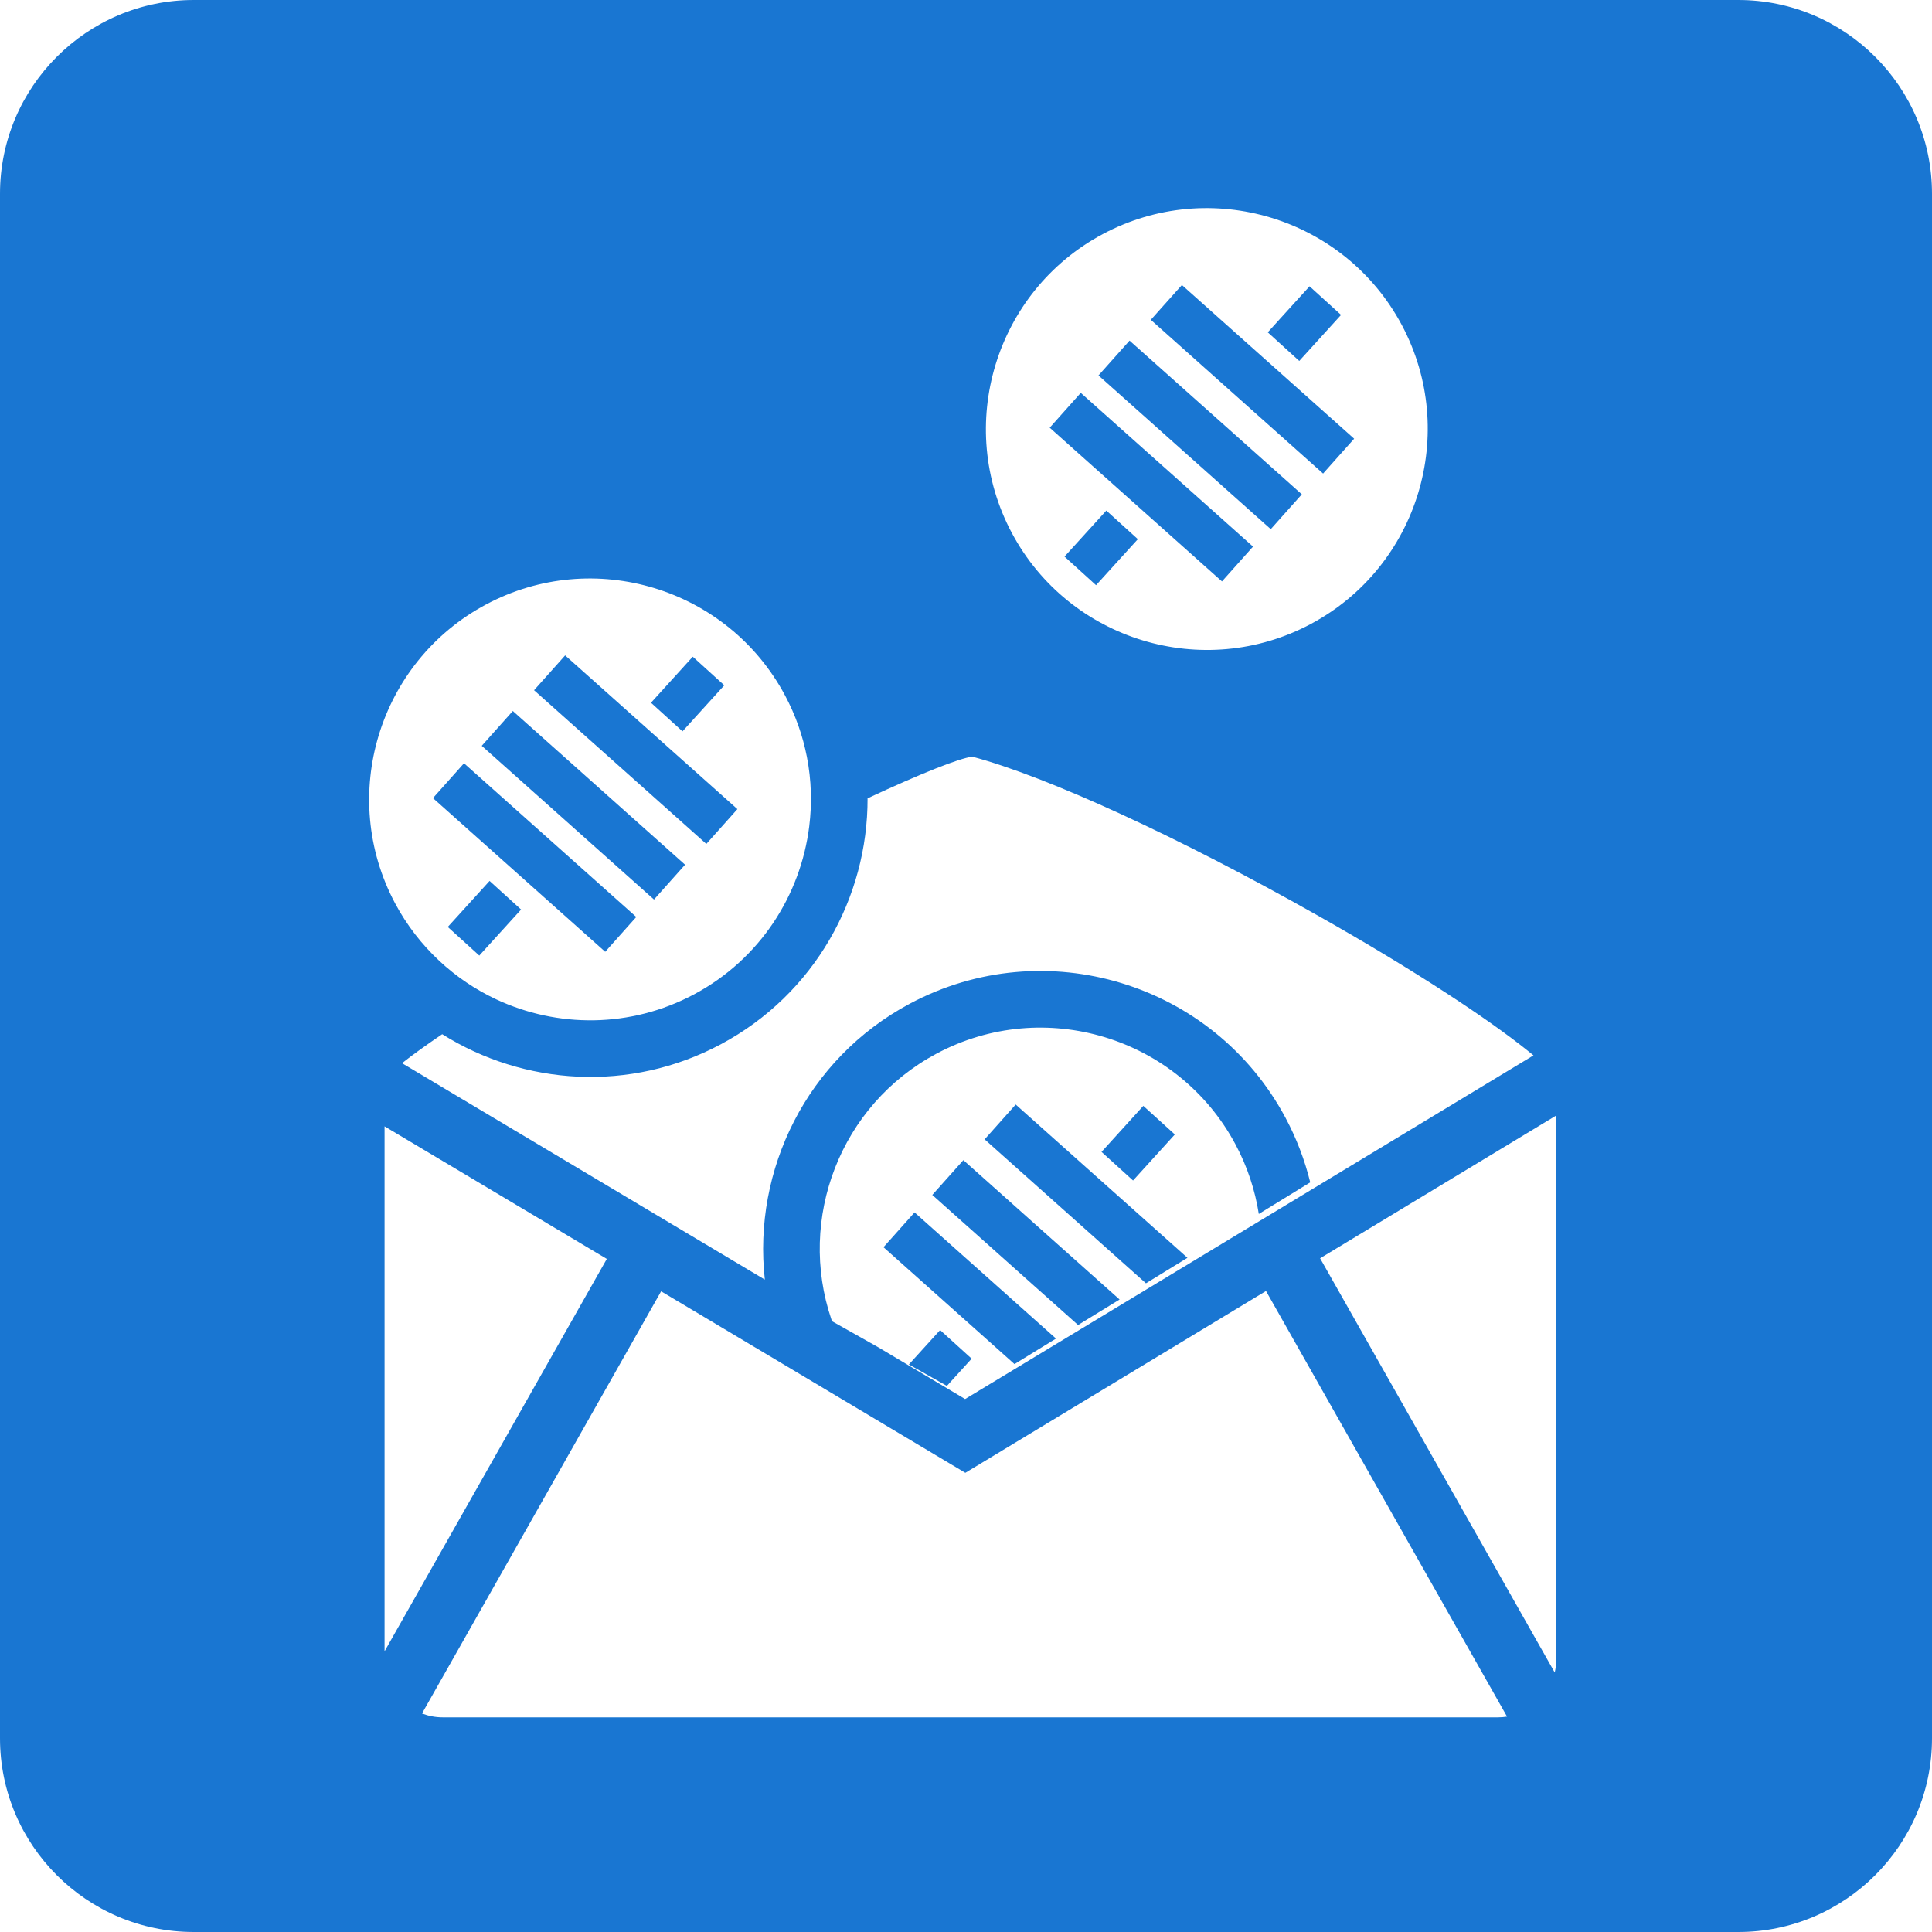
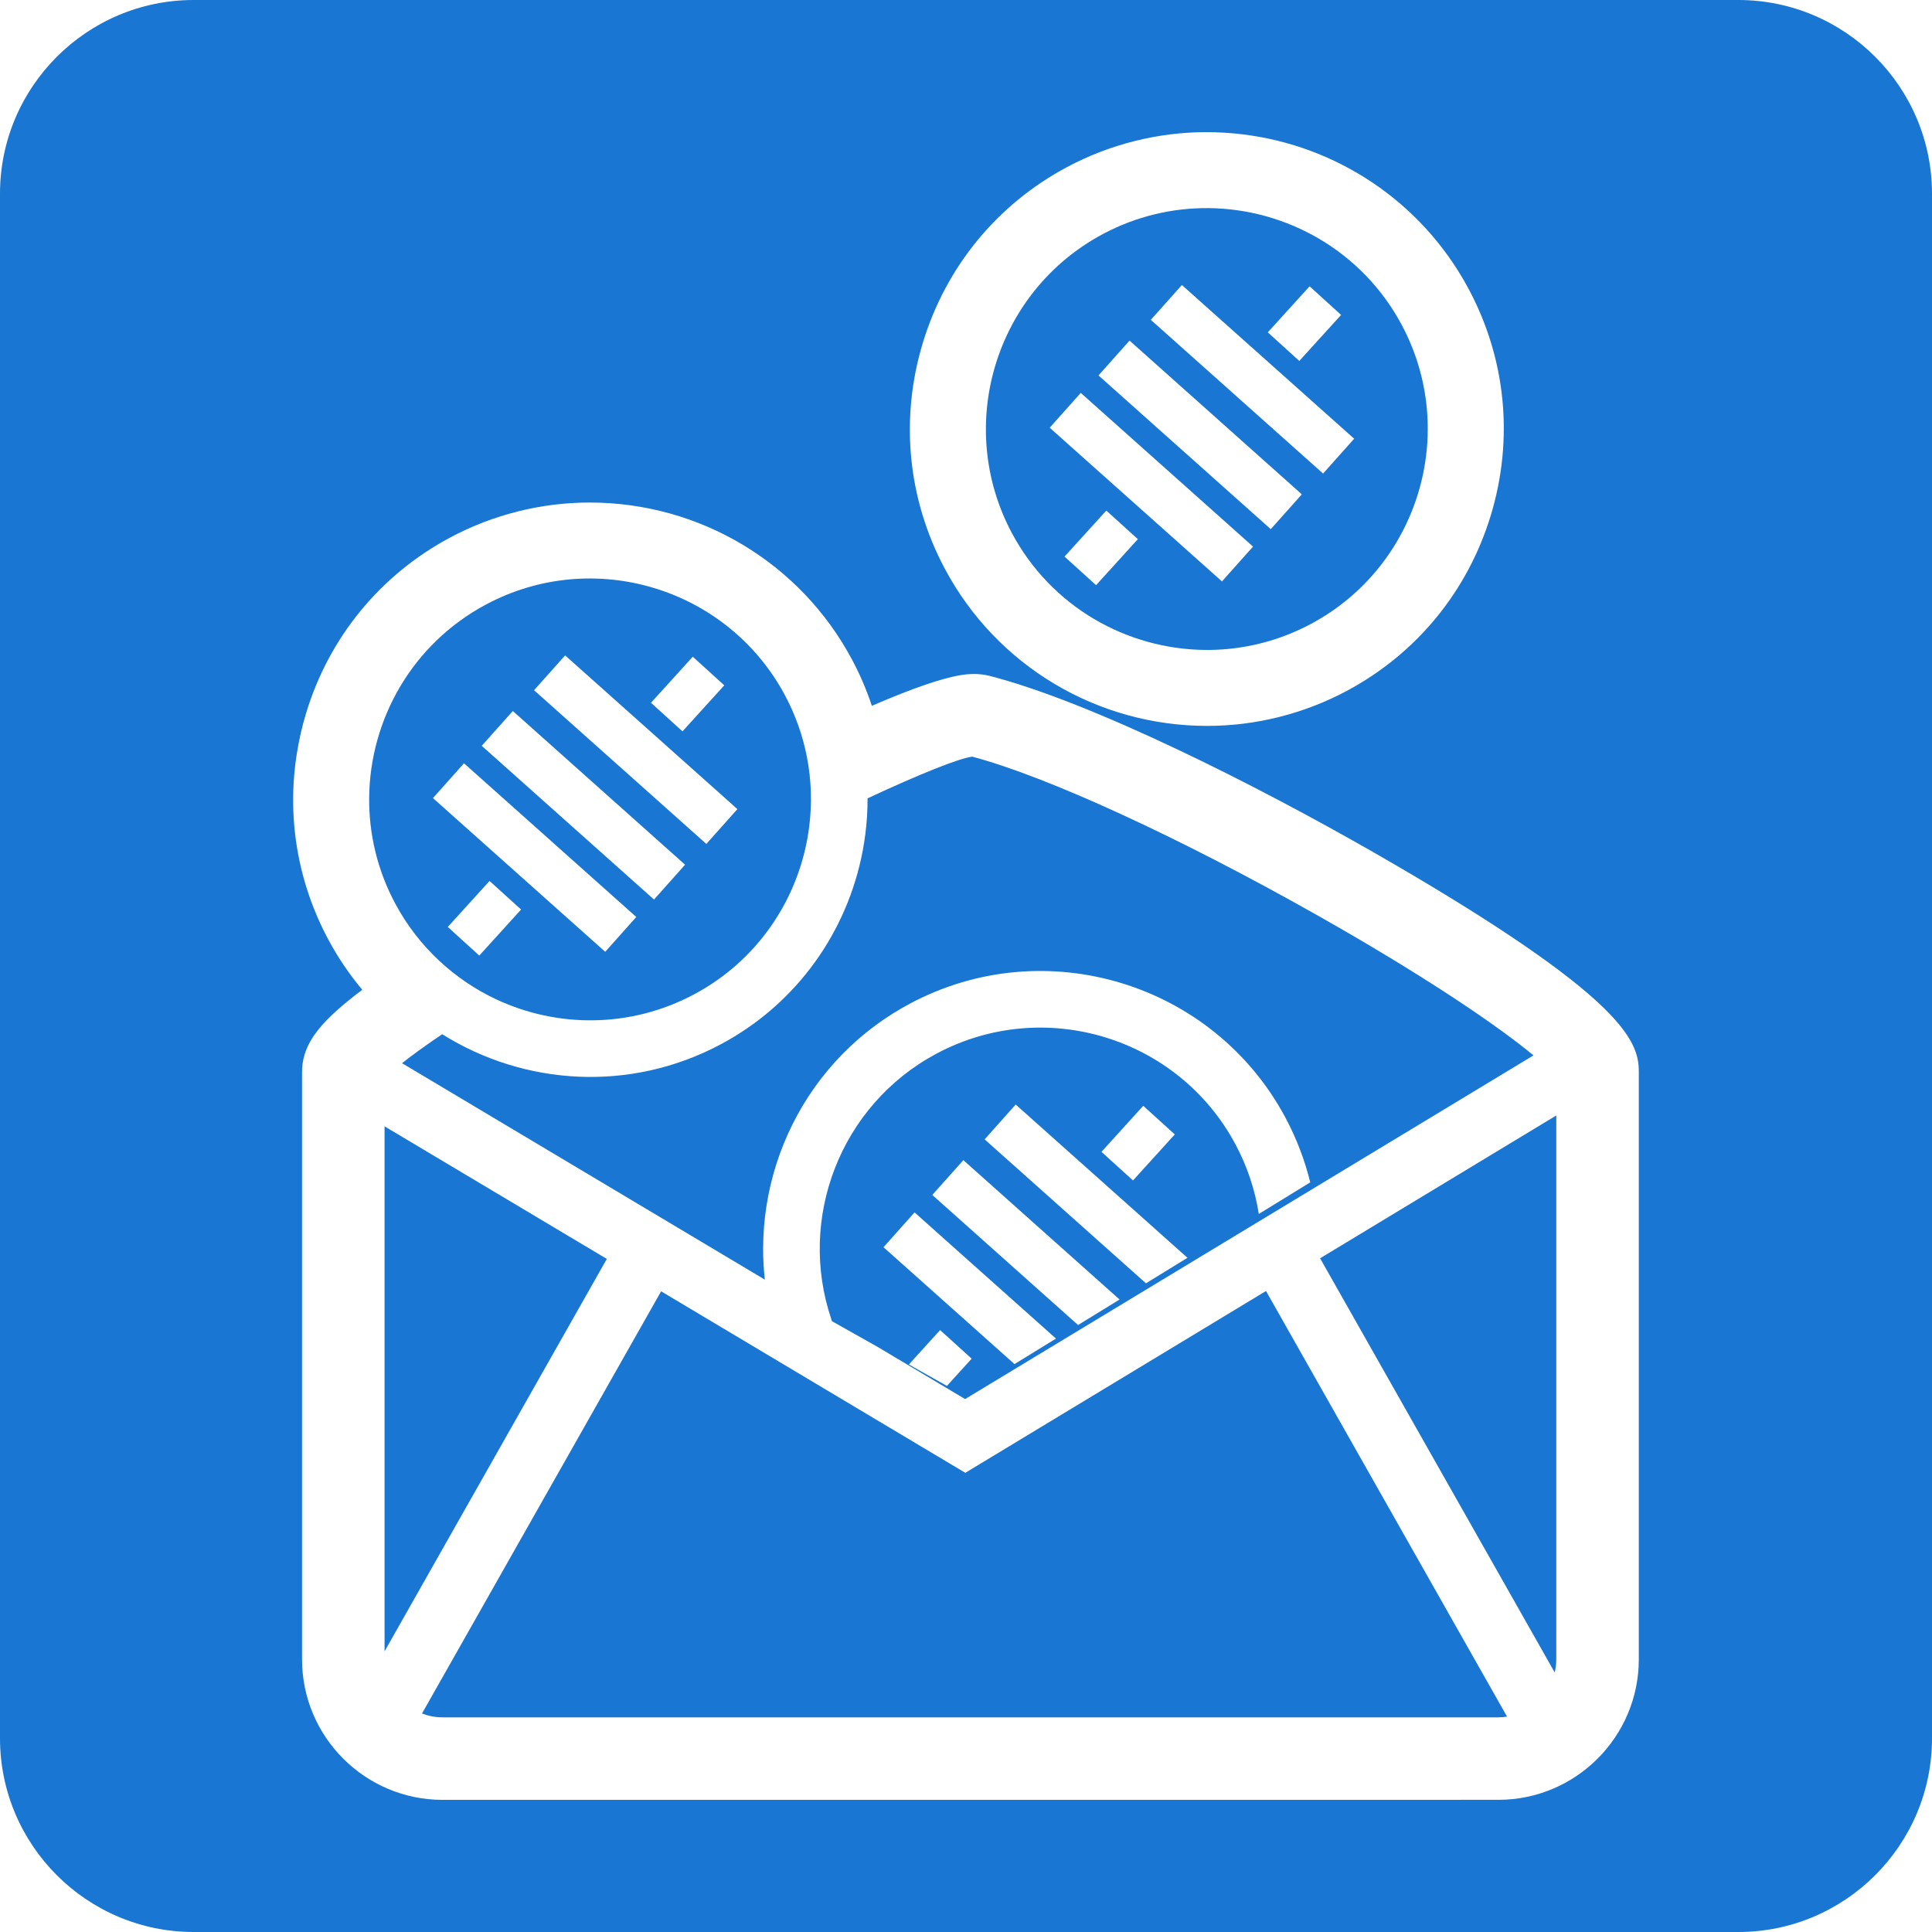
<svg xmlns="http://www.w3.org/2000/svg" version="1.1" id="Layer_1" x="0px" y="0px" width="300px" height="300px" viewBox="0 0 300 300" enable-background="new 0 0 300 300" xml:space="preserve">
  <g>
-     <g>
-       <polygon fill="#1976D2" points="178.391,189.96 174.934,186.875 169.489,182.018 166.596,179.436 161.154,174.579 158.645,172.34     157.717,171.51 152.893,176.918 155.712,179.436 161.154,184.291 164.049,186.875 169.491,191.73 172.947,194.816     177.943,199.271 180.826,197.5 184.389,195.311 183.834,194.816   " />
-       <polygon fill="#1976D2" points="166.034,194.816 160.588,189.96 157.695,187.377 152.256,182.521 150.52,180.975 149.592,180.145     144.766,185.551 146.813,187.377 152.256,192.232 155.146,194.814 160.59,199.672 164.049,202.756 167.4,205.748 173.85,201.787     169.491,197.9   " />
-       <polygon fill="#1976D2" points="157.695,202.255 152.253,197.398 149.358,194.816 143.916,189.96 142.014,188.26 137.189,193.668     138.476,194.816 143.92,199.672 146.813,202.254 152.256,207.109 155.712,210.195 157.527,211.816 163.973,207.854     161.154,205.34   " />
-       <rect x="173.431" y="172.679" transform="matrix(0.7405 0.6721 -0.6721 0.7405 165.1643 -72.7142)" fill="#1976D2" width="6.61" height="9.654" />
-       <polygon fill="#1976D2" points="141.129,211.877 147.035,215.203 150.877,210.975 145.981,206.533   " />
-       <polygon fill="#1976D2" points="204.199,62.705 200.742,59.621 195.298,54.764 192.402,52.182 186.963,47.326 184.453,45.086     183.525,44.256 178.695,49.665 181.52,52.182 186.961,57.038 189.855,59.621 195.298,64.477 198.756,67.562 204.199,72.418     205.449,73.534 210.271,68.126 209.643,67.562   " />
-       <polygon fill="#1976D2" points="195.298,70.648 191.841,67.562 186.398,62.705 183.505,60.124 178.062,55.268 176.328,53.72     175.396,52.89 170.572,58.299 172.618,60.124 178.062,64.979 180.954,67.562 186.398,72.418 189.855,75.503 195.298,80.359     196.396,81.34 197.325,82.166 202.146,76.76 200.742,75.503   " />
-       <polygon fill="#1976D2" points="186.962,78.085 183.505,75 178.062,70.144 175.167,67.562 169.723,62.705 167.82,61.006     162.998,66.415 164.282,67.562 169.723,72.418 172.618,75 178.062,79.856 181.52,82.941 186.962,87.798 188.818,89.456     189.747,90.282 194.57,84.875 192.402,82.942   " />
-       <rect x="199.238" y="45.425" transform="matrix(0.7403 0.6723 -0.6723 0.7403 86.3904 -123.1189)" fill="#1976D2" width="6.609" height="9.655" />
-       <polygon fill="#1976D2" points="165.298,86.425 170.193,90.867 176.684,83.72 171.789,79.28   " />
-       <polygon fill="#1976D2" points="88.684,102.6 87.755,101.77 82.927,107.177 105.743,127.533 109.679,131.046 114.503,125.64     112.599,123.938   " />
-       <polygon fill="#1976D2" points="80.557,111.232 79.631,110.403 74.803,115.811 94.669,133.537 100.627,138.853 101.553,139.68     106.378,134.272 101.42,129.848   " />
-       <polygon fill="#1976D2" points="72.049,118.52 67.228,123.928 84.469,139.311 92.184,146.195 93.051,146.968 93.978,147.795     98.659,142.548 98.802,142.389 91.107,135.525   " />
-       <rect x="103.472" y="102.936" transform="matrix(0.7405 0.6721 -0.6721 0.7405 100.1346 -43.7956)" fill="#1976D2" width="6.609" height="9.654" />
-       <polygon fill="#1976D2" points="69.529,143.938 72.38,146.525 74.422,148.381 80.622,141.554 80.914,141.234 76.019,136.792   " />
-       <path fill="#1976D2" d="M269.921,0H30.08C13.493,0,0,13.494,0,30.08v239.84C0,286.506,13.493,300,30.08,300h239.841    C286.506,300,300,286.506,300,269.92V30.08C300,13.494,286.506,0,269.921,0z M199.613,173.566    c-11.201-20.967-37.366-28.914-58.332-17.717c-16.01,8.547-24.415,25.824-22.518,42.849L62.427,165.09    c1.554-1.23,3.643-2.742,6.238-4.499c12.676,7.953,29.146,9.104,43.265,1.563c14.549-7.769,22.822-22.745,22.787-38.191    c8.37-3.899,14.192-6.198,16.25-6.471c11.672,3.108,32.125,12.505,53.592,24.637c15.805,8.93,26.645,16.234,32.449,20.85    c0.395,0.312,0.768,0.612,1.113,0.899l-88.262,53.368l-13.534-8.071l-7.14-4.021c-0.034-0.1-0.064-0.198-0.095-0.297    c-5.286-15.604,1.335-33.237,16.333-41.25c16.688-8.912,37.519-2.586,46.429,14.103c1.854,3.468,3.037,7.112,3.615,10.793    l7.986-4.907C202.614,180.18,201.344,176.809,199.613,173.566z M125.656,128.328c-1.334,10.698-7.656,20.613-17.869,26.066    c-9.905,5.291-21.268,5.213-30.732,0.785c-3.225-1.511-6.226-3.533-8.876-6.013c-2.676-2.502-4.997-5.468-6.817-8.875    c-8.912-16.688-2.588-37.512,14.1-46.423c16.689-8.914,37.516-2.588,46.43,14.101c1.647,3.086,2.772,6.316,3.407,9.585    C125.997,121.143,126.1,124.779,125.656,128.328z M59.715,174.898l34.511,20.586l-34.511,60.934V174.898z M102.657,200.516    l47.237,28.182l46.69-28.232l37.43,66.088c-0.445,0.067-0.896,0.114-1.358,0.114H68.718c-1.125,0-2.196-0.216-3.19-0.595    L102.657,200.516z M204.984,195.387l36.673-22.176v84.453c0,0.702-0.089,1.385-0.24,2.042L204.984,195.387z M203.559,96.882    c-16.688,8.913-37.517,2.586-46.43-14.1c-8.91-16.69-2.585-37.514,14.104-46.427c16.688-8.912,37.514-2.587,46.43,14.099    C226.57,67.142,220.246,87.97,203.559,96.882z" />
-     </g>
+     <path fill="#1976D2" d="M269.921,0H30.08C13.493,0,0,13.494,0,30.08v239.84C0,286.506,13.493,300,30.08,300h239.841   C286.506,300,300,286.506,300,269.92V30.08C300,13.494,286.506,0,269.921,0z M143.299,53.225   c3.583-11.796,11.53-21.482,22.377-27.275c6.652-3.553,14.139-5.431,21.648-5.431c15.026,0,28.906,7.216,37.501,19.173   c0.573,0.797,1.123,1.615,1.647,2.454c0.56,0.895,1.092,1.812,1.594,2.752c5.791,10.847,7.009,23.317,3.426,35.113   c-3.583,11.797-11.531,21.484-22.379,27.277c-6.652,3.552-14.137,5.43-21.647,5.43c-17.101,0-32.711-9.342-40.741-24.38   C140.933,77.491,139.716,65.021,143.299,53.225z M254.473,166.466v91.196c0,12.027-9.789,21.814-21.817,21.814l-163.938,0.006   c-12.03,0-21.817-9.789-21.817-21.818v-91.2v-0.001c0-1.783,0.473-3.432,1.471-5.078c0.333-0.549,0.724-1.098,1.175-1.65   c1.426-1.743,3.589-3.695,6.706-6.043c-2.033-2.428-3.807-5.054-5.295-7.841c-4.781-8.951-6.437-19.007-4.858-28.879   c0.334-2.09,0.804-4.173,1.43-6.234C51.112,98.94,59.06,89.254,69.907,83.462c6.651-3.552,14.137-5.43,21.646-5.43   c17.099,0,32.711,9.342,40.743,24.379c1.23,2.303,2.263,4.71,3.086,7.188c10.192-4.4,13.895-4.946,15.812-4.946   c0.863,0,1.699,0.101,2.484,0.3c15.838,4.071,41.292,16.888,59.836,27.527c16.43,9.425,27.969,17.124,34.295,22.881   C253.963,160.965,254.477,164.032,254.473,166.466L254.473,166.466z" />
+     <path fill="#1976D2" d="M111.93,162.154c-14.119,7.541-30.589,6.39-43.265-1.563c-2.595,1.757-4.684,3.269-6.238,4.499   l56.336,33.61v-0.001c-0.178-1.596-0.265-3.194-0.264-4.787c0.006-8.962,2.806-17.76,8.005-25.075   c0.347-0.488,0.704-0.969,1.072-1.443c0.654-0.843,1.341-1.664,2.061-2.461c0.72-0.796,1.473-1.568,2.257-2.314   c2.746-2.611,5.884-4.899,9.387-6.769c20.966-11.197,47.131-3.25,58.332,17.717c1.73,3.242,3.001,6.613,3.84,10.029l-7.986,4.907   c-0.578-3.681-1.761-7.325-3.615-10.793c-8.91-16.688-29.74-23.015-46.429-14.103c-14.998,8.013-21.619,25.646-16.333,41.25   c0.031,0.099,0.061,0.197,0.095,0.297l7.14,4.021l13.534,8.071l88.262-53.368c-0.346-0.287-0.719-0.587-1.113-0.899   c-5.803-4.615-16.643-11.92-32.449-20.85c-21.467-12.132-41.92-21.529-53.592-24.637c-2.058,0.273-7.88,2.572-16.25,6.471   c0.002,0.965-0.028,1.929-0.09,2.889c-0.117,1.8-0.346,3.588-0.684,5.353C131.576,144.559,123.865,155.78,111.93,162.154z    M177.524,171.709l4.896,4.442l-0.001,0.001l-6.486,7.148l-4.888-4.436l-0.008-0.008L177.524,171.709z M147.035,215.203   l-5.906-3.326l4.852-5.344l4.896,4.441L147.035,215.203z M157.527,211.816l-1.815-1.621l-3.456-3.086l-5.443-4.855l-2.893-2.582   l-5.444-4.855l-1.287-1.148h0l4.825-5.408l1.902,1.7l5.442,4.856l2.895,2.582l5.442,4.856l3.459,3.085l2.818,2.514L157.527,211.816   z M167.4,205.748l-3.352-2.992l-3.459-3.084l-5.443-4.857l-2.891-2.582l-5.443-4.855l-2.047-1.826l0.58-0.649l4.246-4.757   l0.928,0.83l1.736,1.547l5.439,4.855l2.893,2.583l5.446,4.856l3.457,3.084l4.358,3.887L167.4,205.748z M180.826,197.5l-2.883,1.771   l-4.996-4.455l-3.456-3.086l-5.442-4.855l-2.895-2.584l-5.442-4.855l-2.819-2.518l4.824-5.408l0.928,0.83l2.51,2.239l5.441,4.856   l2.894,2.582l5.444,4.857l3.457,3.085l5.443,4.856l0.554,0.493l0.001,0.001L180.826,197.5z" />
+     <path fill="#1976D2" d="M187.19,100.922c4.427,0.034,8.908-0.79,13.194-2.546c1.071-0.439,2.131-0.937,3.174-1.494   c16.688-8.912,23.012-29.74,14.104-46.428c-6.13-11.472-17.889-18.046-30.062-18.139c-5.533-0.042-11.152,1.255-16.367,4.04   c-16.688,8.913-23.014,29.737-14.105,46.427C163.255,94.253,175.016,100.829,187.19,100.922z M165.298,86.425l6.491-7.145v0   l4.895,4.44l-6.49,7.147L165.298,86.425z M189.747,90.282l-0.929-0.826l-1.856-1.658l-5.442-4.857l-3.457-3.085L172.618,75   l-2.896-2.582l-5.44-4.856l-1.284-1.147l4.822-5.409l1.902,1.699l5.444,4.857l2.896,2.582L183.505,75l3.457,3.085l5.44,4.857   l2.168,1.933L189.747,90.282z M203.353,44.457l4.893,4.443l-6.492,7.148l-0.003-0.003l-4.89-4.44l6.49-7.146L203.353,44.457z    M183.525,44.256l0.928,0.83l2.51,2.24l5.439,4.856l2.896,2.582l5.444,4.857l3.457,3.084l5.443,4.857l0.629,0.564l-4.822,5.408   l-1.25-1.116l-5.443-4.856l-3.458-3.085l-5.442-4.856l-2.895-2.583l-5.441-4.856l-2.824-2.517L183.525,44.256z M176.328,53.72   l1.734,1.548l5.442,4.856l2.894,2.581l5.442,4.857l3.457,3.086l5.444,4.855l1.404,1.257l-4.821,5.406l-0.001,0l-0.928-0.826   l-1.099-0.981l-5.442-4.856l-3.457-3.085l-5.444-4.856l-2.892-2.583l-5.444-4.855l-2.046-1.825l4.824-5.409L176.328,53.72z" />
+     <polygon fill="#1976D2" points="59.715,174.898 59.715,256.418 94.226,195.484  " />
+     <path fill="#1976D2" d="M241.417,259.706c0.151-0.657,0.24-1.34,0.24-2.042v-84.453l-36.673,22.176L241.417,259.706z" />
+     <path fill="#1976D2" d="M196.584,200.466l-46.69,28.232l-47.237-28.183l-37.129,65.557l0,0.001c0.994,0.379,2.065,0.595,3.19,0.595   h163.938c0.462,0,0.912-0.047,1.357-0.113l-0.001-0.002L196.584,200.466z" />
+     <path fill="#1976D2" d="M68.179,149.165c2.65,2.481,5.651,4.502,8.876,6.015c9.464,4.428,20.827,4.506,30.732-0.785   c1.276-0.682,2.492-1.434,3.646-2.247c8.07-5.697,13.056-14.459,14.224-23.819c0.222-1.774,0.307-3.57,0.25-5.371   c-0.058-1.802-0.258-3.608-0.607-5.403c-0.635-3.269-1.76-6.499-3.407-9.585c-8.914-16.688-29.741-23.015-46.43-14.101   c-11.474,6.126-18.048,17.884-18.14,30.057c-0.042,5.533,1.255,11.151,4.04,16.365C63.182,143.697,65.503,146.663,68.179,149.165z    M80.622,141.554l-6.2,6.827l-2.042-1.856l-2.851-2.587l6.49-7.146l4.895,4.442L80.622,141.554z M98.659,142.548l-4.681,5.247   l-0.927-0.827l-0.867-0.773l-7.715-6.884l-17.241-15.383l0,0l4.82-5.408l19.058,17.005l7.695,6.864L98.659,142.548z    M101.553,139.68l-0.926-0.827l-5.958-5.316l-19.866-17.726l4.828-5.408l0.926,0.829l20.863,18.616l4.958,4.424L101.553,139.68z    M109.679,131.046l-3.936-3.513l-22.816-20.356l4.828-5.407l0.929,0.83l23.915,21.338l1.904,1.702L109.679,131.046z    M101.086,109.122l6.486-7.146l4.892,4.44l0.002,0.002l-6.489,7.149l-4.894-4.442L101.086,109.122z" />
  </g>
</svg>
